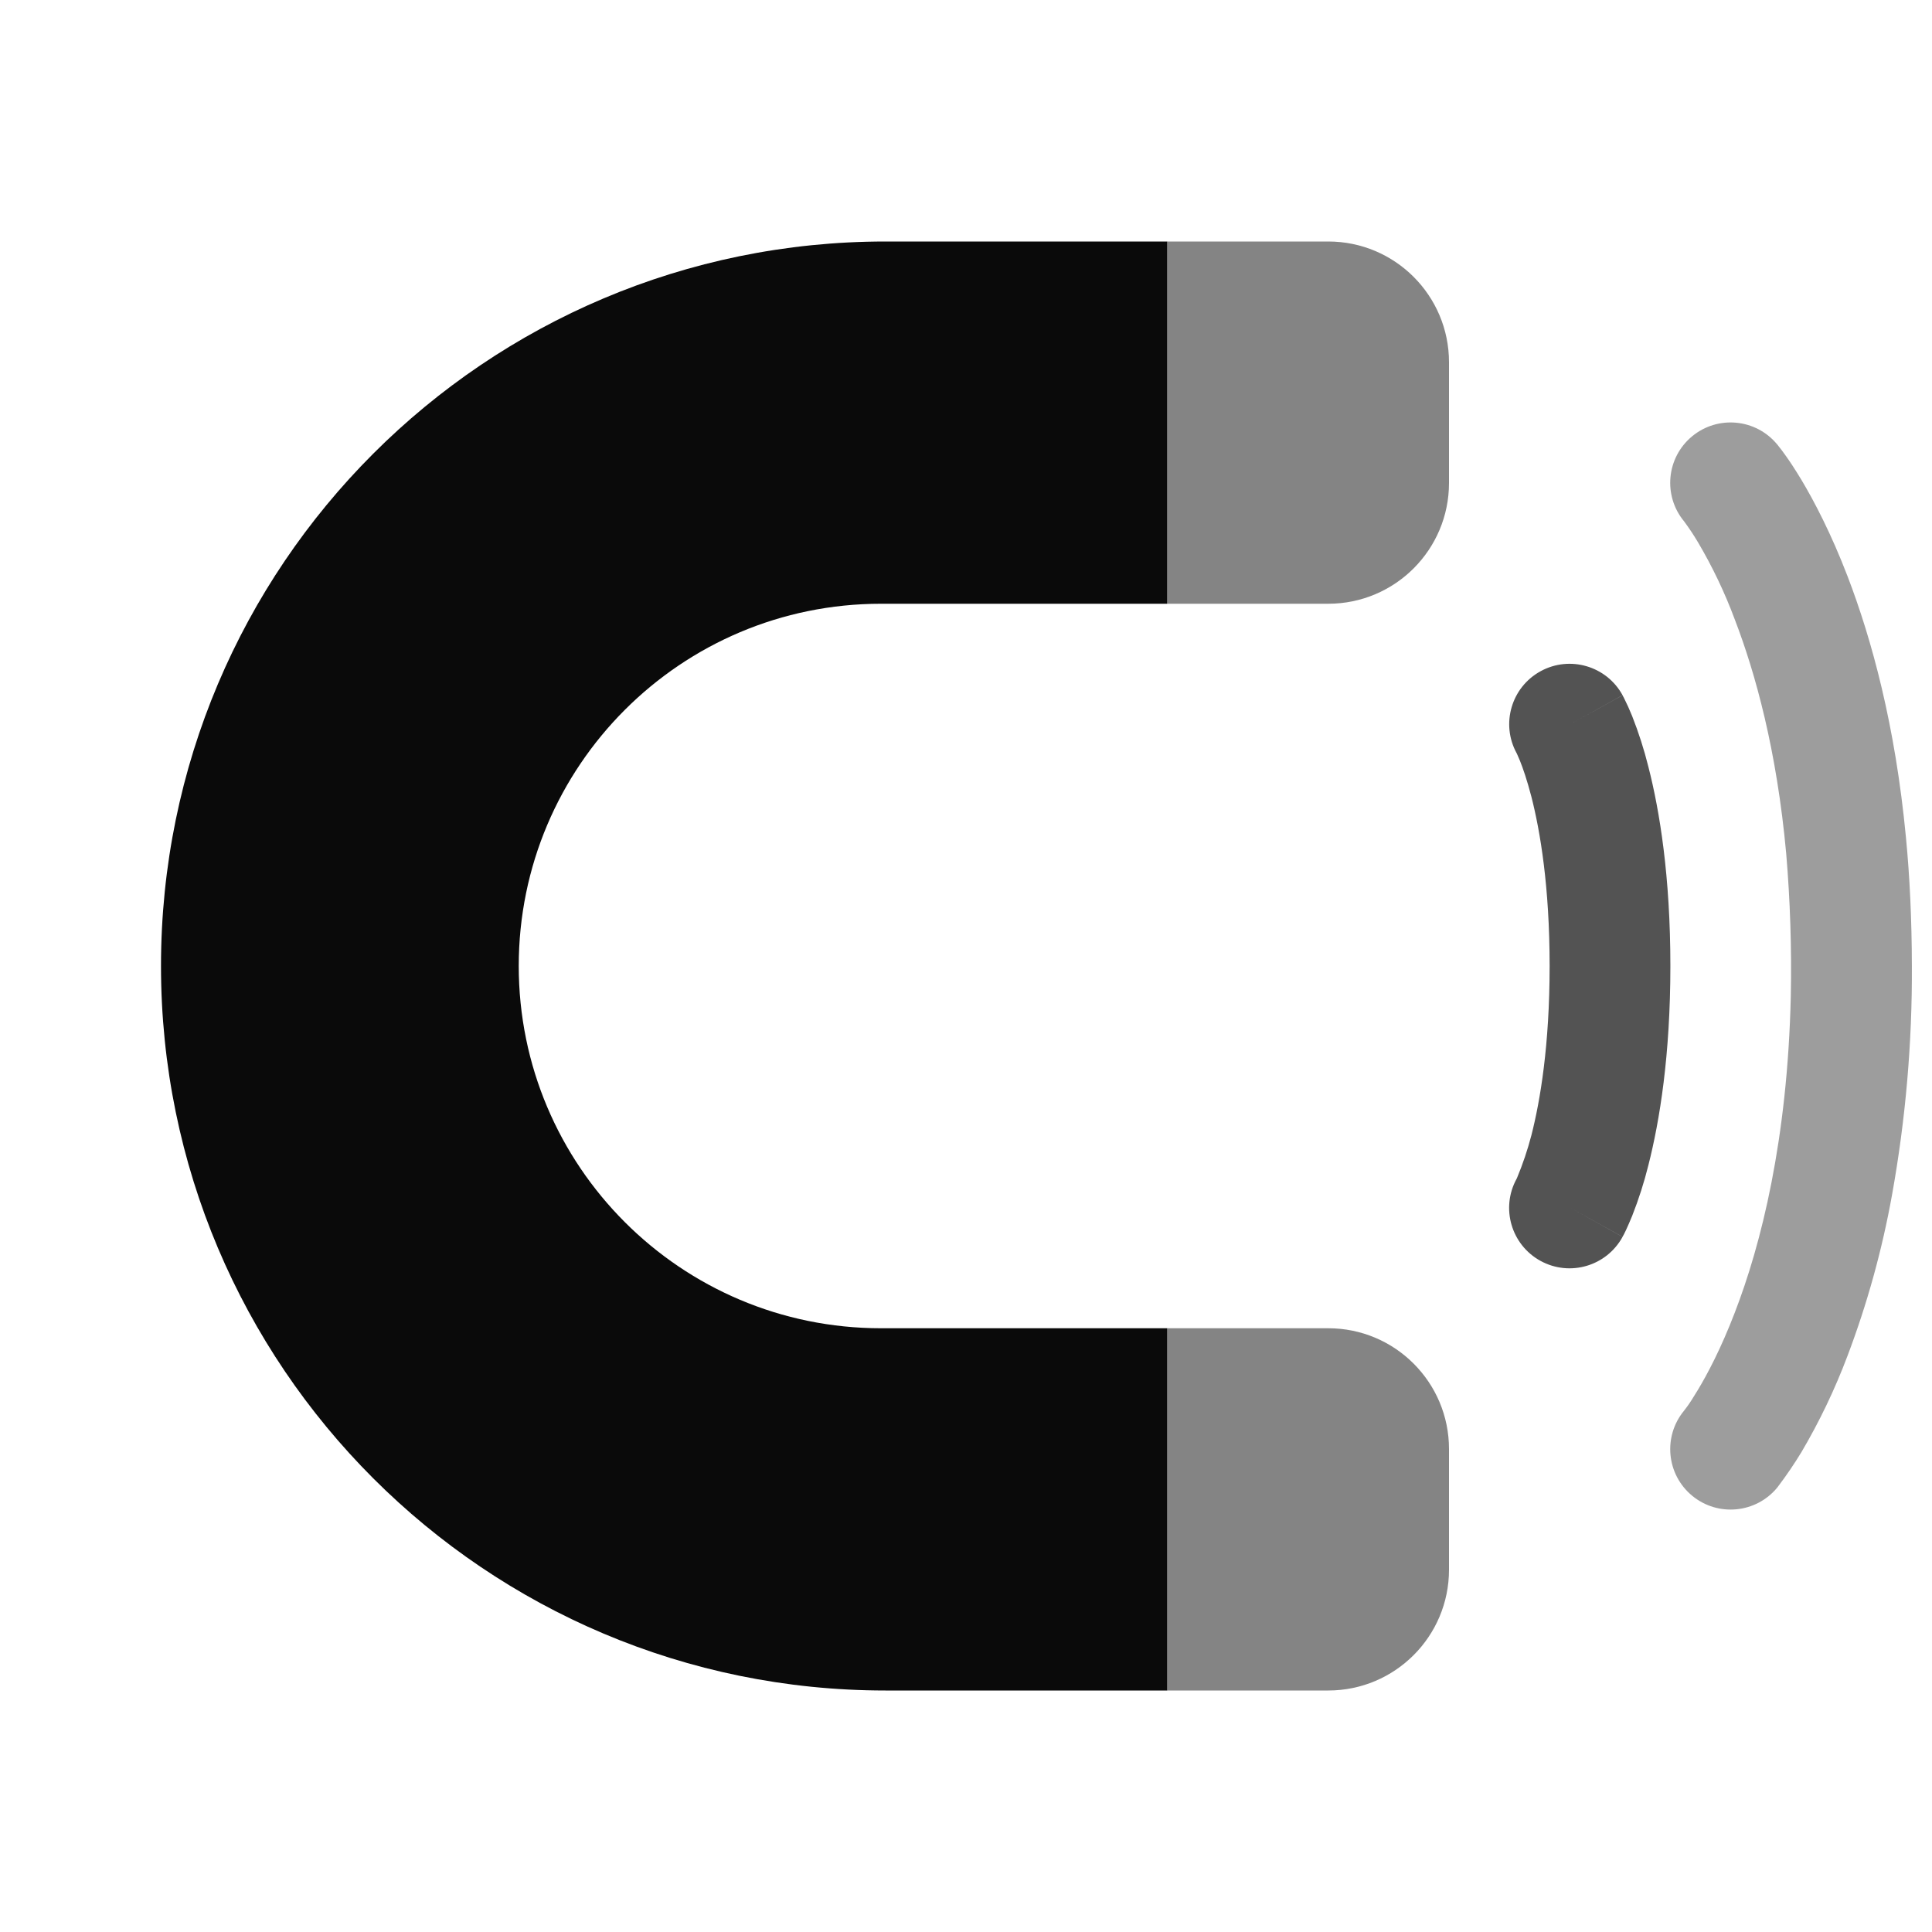
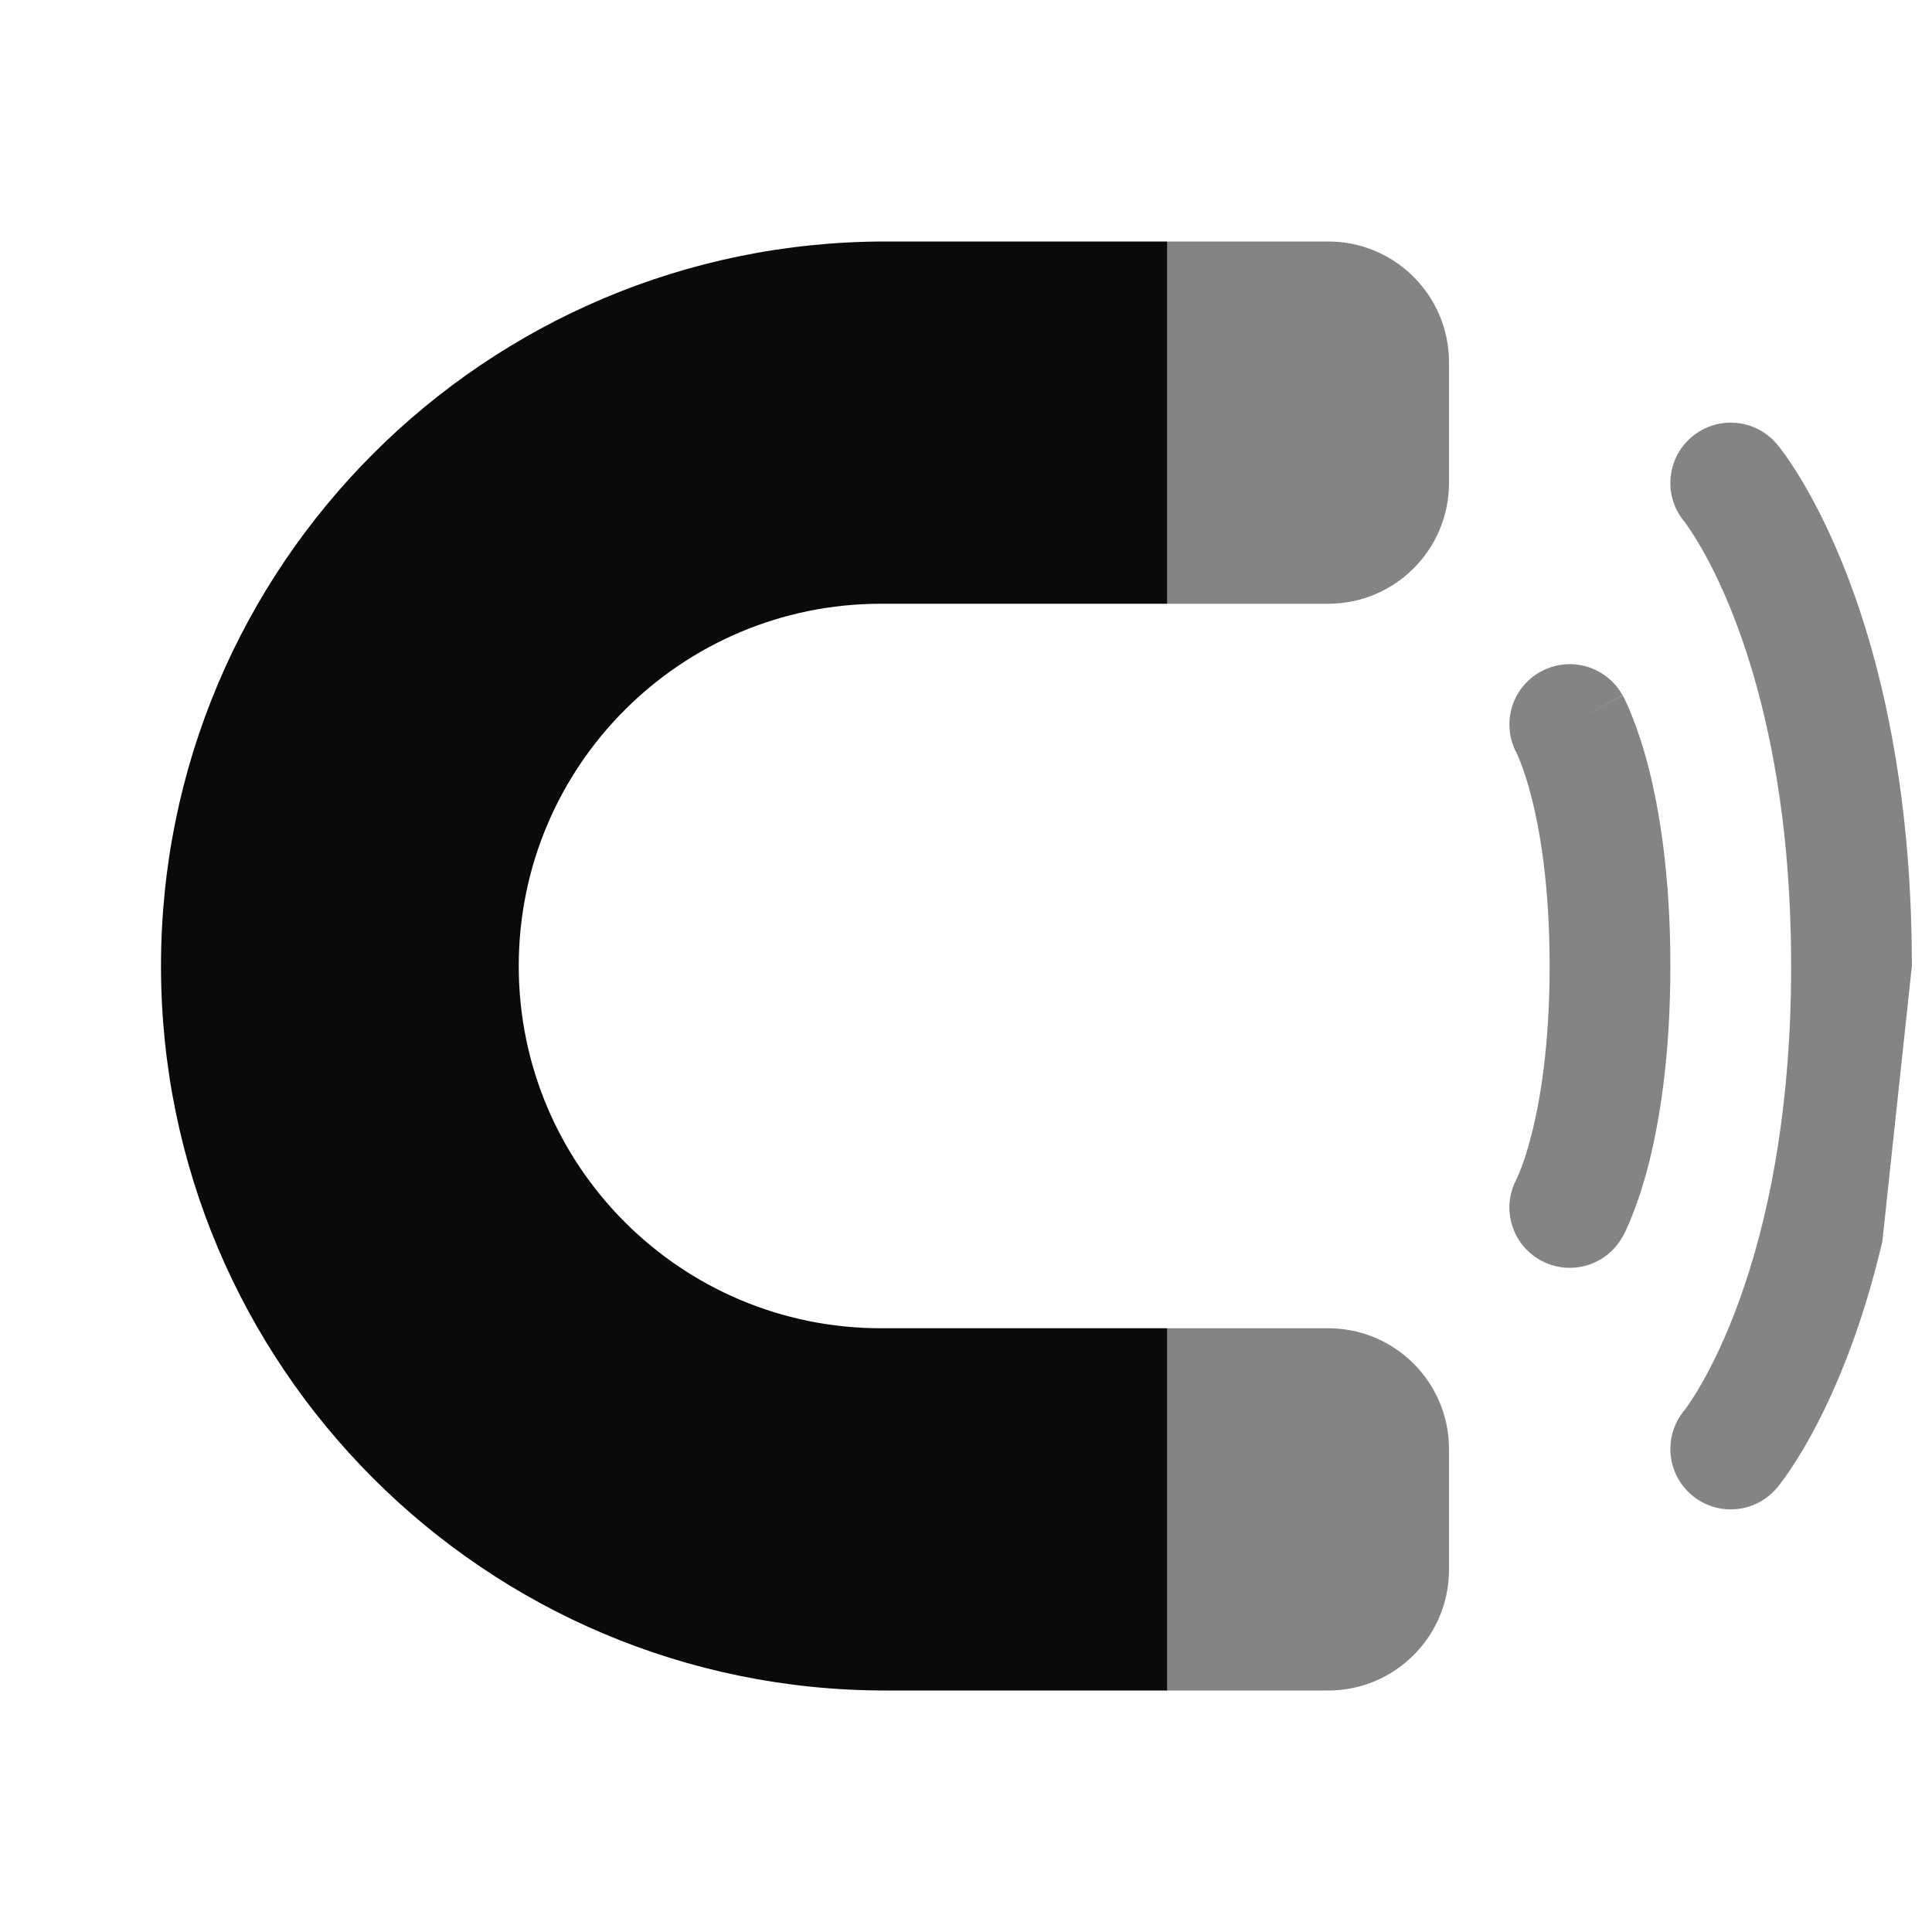
<svg xmlns="http://www.w3.org/2000/svg" viewBox="0 0 24 24">
-   <style>
- 		:root { color: #0a0a0a }
- 		@media (prefers-color-scheme: dark) { :root { color: #fafafa } }
- 	</style>
-   <path fill="currentColor" d="M14.5 3H11a9 9 0 1 0 0 18h3.5v-4.5h-3.556a4.5 4.5 0 0 1 0-9H14.5z" />
-   <path fill="currentColor" d="M23.503 14.846a11.3 11.3 0 0 1-.553 1.998a7.7 7.7 0 0 1-.572 1.195a5 5 0 0 1-.289.425l-.007.01l-.003.003l-.002.002v.001a.75.75 0 0 1-1.157-.956l.003-.004l.031-.041q.047-.062.137-.212c.12-.199.288-.516.459-.961c.162-.42.327-.956.456-1.617c.127-.65.22-1.42.24-2.32a17 17 0 0 0-.057-1.764c-.117-1.285-.383-2.244-.639-2.91a6 6 0 0 0-.459-.962a3 3 0 0 0-.168-.253l-.003-.004a.75.75 0 0 1 1.156-.956l.001.001l.002.002l.003.003l.007.01a2 2 0 0 1 .086.114q.08.109.203.311c.161.27.368.665.572 1.195c.301.783.594 1.855.726 3.243q.072.74.074 1.601m0 0a15.6 15.6 0 0 1-.247 2.846z" opacity=".4" />
-   <path fill="currentColor" d="M20.156 8.636a.75.75 0 0 0-1.316.72l.005.01q.01.02.037.086c.035.087.087.235.142.447c.108.424.226 1.111.226 2.101s-.118 1.677-.226 2.101a4 4 0 0 1-.18.534l-.005.01a.75.75 0 0 0 1.317.72L19.5 15l.656.364l.001-.002l.002-.003l.004-.008l.01-.018l.026-.053q.03-.064.076-.175a5 5 0 0 0 .202-.631c.14-.551.273-1.364.273-2.474s-.132-1.923-.273-2.474a5 5 0 0 0-.202-.631a3 3 0 0 0-.103-.228l-.01-.018l-.003-.007l-.002-.003v-.002s-.001-.001-.657.363z" opacity=".7" />
-   <path fill="currentColor" d="M14.5 7.5h2A1.5 1.5 0 0 0 18 6V4.5A1.5 1.5 0 0 0 16.5 3h-2zm0 9V21h2a1.5 1.5 0 0 0 1.5-1.5V18a1.5 1.5 0 0 0-1.5-1.5z" opacity=".5" />
+   <style>:root{color:#0a0a0a}@media (prefers-color-scheme:dark){:root{color:#fafafa}}</style>
+   <path fill="currentColor" d="M14.5 3H11C6.029 3 2 7.029 2 12C2 16.971 6.029 21 11 21H14.5V16.5H10.944C8.459 16.5 6.444 14.485 6.444 12C6.444 9.515 8.459 7.5 10.944 7.5H14.5V3Z" />
+   <g fill="currentColor" opacity=".5">
+     <path d="M16.5 16.5C17.328 16.5 18 17.172 18 18V19.5C18 20.328 17.328 21 16.5 21H14.5V16.5H16.5Z" />
+     <path d="M21.02 5.424C21.338 5.159 21.811 5.202 22.076 5.52L22.077 5.521L22.082 5.526L22.089 5.536C22.095 5.543 22.102 5.552 22.11 5.562C22.127 5.584 22.149 5.613 22.175 5.649C22.227 5.723 22.297 5.826 22.378 5.961C22.54 6.231 22.747 6.627 22.95 7.156C23.251 7.939 23.543 9.011 23.676 10.399C23.723 10.893 23.75 11.426 23.75 12L23.383 15.423C23.254 15.974 23.103 16.447 22.95 16.845C22.747 17.374 22.54 17.769 22.378 18.039C22.297 18.174 22.227 18.277 22.175 18.351C22.149 18.387 22.127 18.416 22.11 18.438C22.102 18.448 22.095 18.458 22.089 18.465L22.082 18.474L22.077 18.479L22.076 18.48C21.811 18.799 21.338 18.841 21.02 18.576C20.703 18.312 20.659 17.843 20.92 17.524L20.924 17.52C20.929 17.514 20.939 17.499 20.954 17.479C20.984 17.437 21.031 17.367 21.091 17.268C21.21 17.069 21.379 16.751 21.55 16.306C21.711 15.886 21.877 15.35 22.006 14.69C22.133 14.04 22.226 13.268 22.246 12.369C22.249 12.248 22.25 12.125 22.25 12C22.25 11.498 22.227 11.033 22.189 10.604C22.072 9.32 21.806 8.361 21.55 7.694C21.379 7.249 21.21 6.931 21.091 6.732C21.031 6.633 20.984 6.563 20.954 6.521C20.939 6.501 20.929 6.487 20.924 6.48L20.92 6.476C20.659 6.157 20.703 5.688 21.02 5.424Z" />
+     <path d="M19.136 8.345C19.498 8.144 19.954 8.274 20.155 8.636L19.5 9C20.102 8.666 20.152 8.64 20.156 8.638L20.157 8.639L20.159 8.642L20.163 8.648L20.173 8.667C20.18 8.681 20.189 8.699 20.199 8.721C20.22 8.764 20.245 8.822 20.274 8.896C20.333 9.043 20.406 9.251 20.477 9.526C20.618 10.077 20.75 10.89 20.75 12C20.75 13.11 20.618 13.923 20.477 14.474C20.406 14.749 20.333 14.958 20.274 15.105C20.245 15.179 20.22 15.237 20.199 15.28C20.189 15.302 20.18 15.319 20.173 15.333L20.163 15.352L20.159 15.358L20.157 15.361L20.156 15.363L20.155 15.364C19.954 15.726 19.498 15.856 19.136 15.655C18.777 15.456 18.646 15.006 18.84 14.646L18.845 14.635C18.852 14.62 18.864 14.591 18.882 14.548C18.917 14.461 18.969 14.313 19.023 14.102C19.132 13.678 19.25 12.99 19.25 12C19.25 11.01 19.132 10.322 19.023 9.898C18.969 9.686 18.917 9.539 18.882 9.452C18.864 9.409 18.852 9.38 18.845 9.365L18.84 9.355C18.646 8.995 18.777 8.544 19.136 8.345Z" />
+     <path d="M16.5 3C17.328 3 18 3.672 18 4.5V6C18 6.828 17.328 7.5 16.5 7.5H14.5V3H16.5Z" />
+   </g>
</svg>
